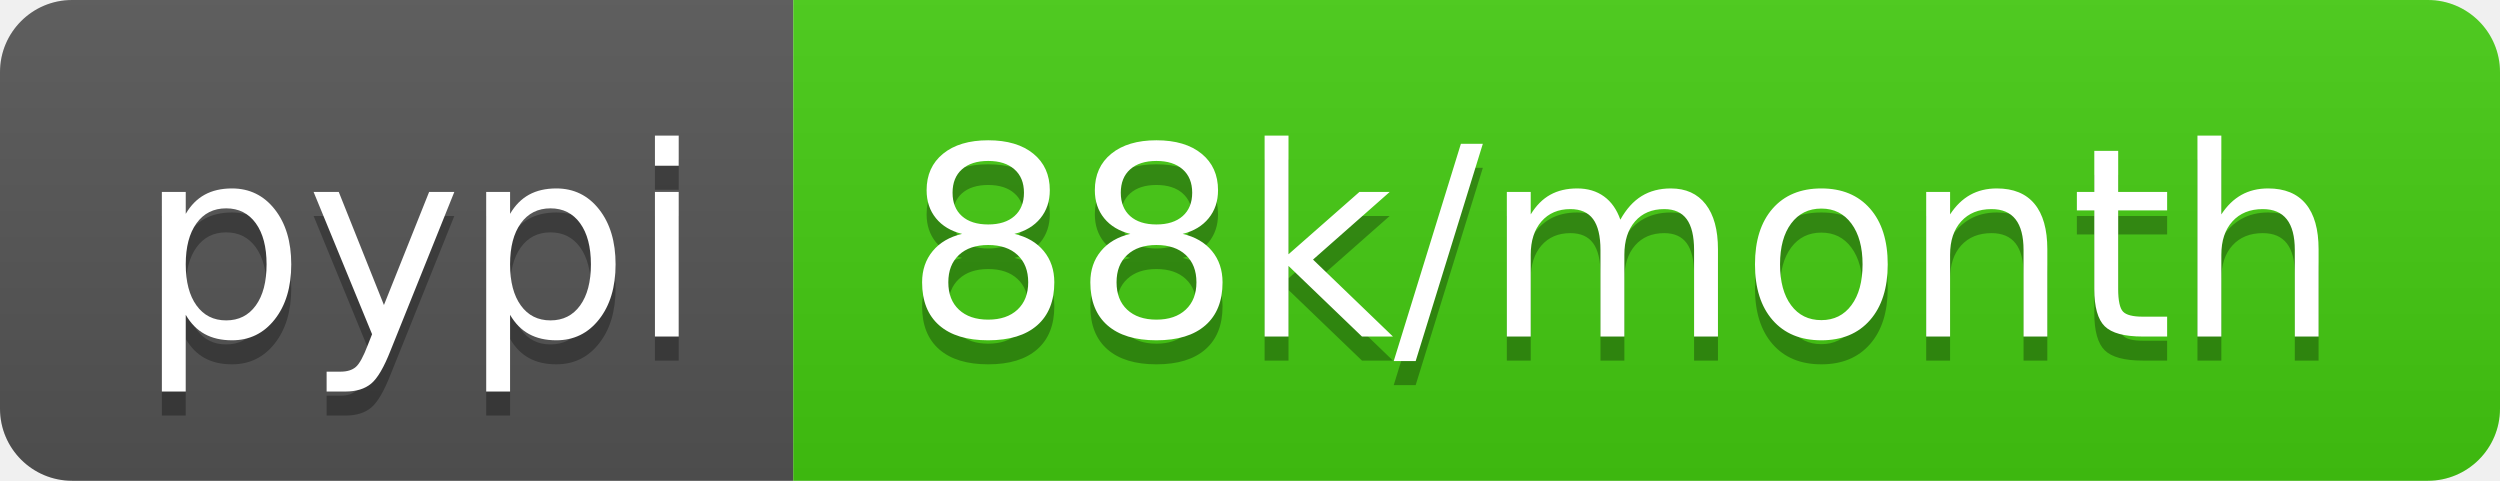
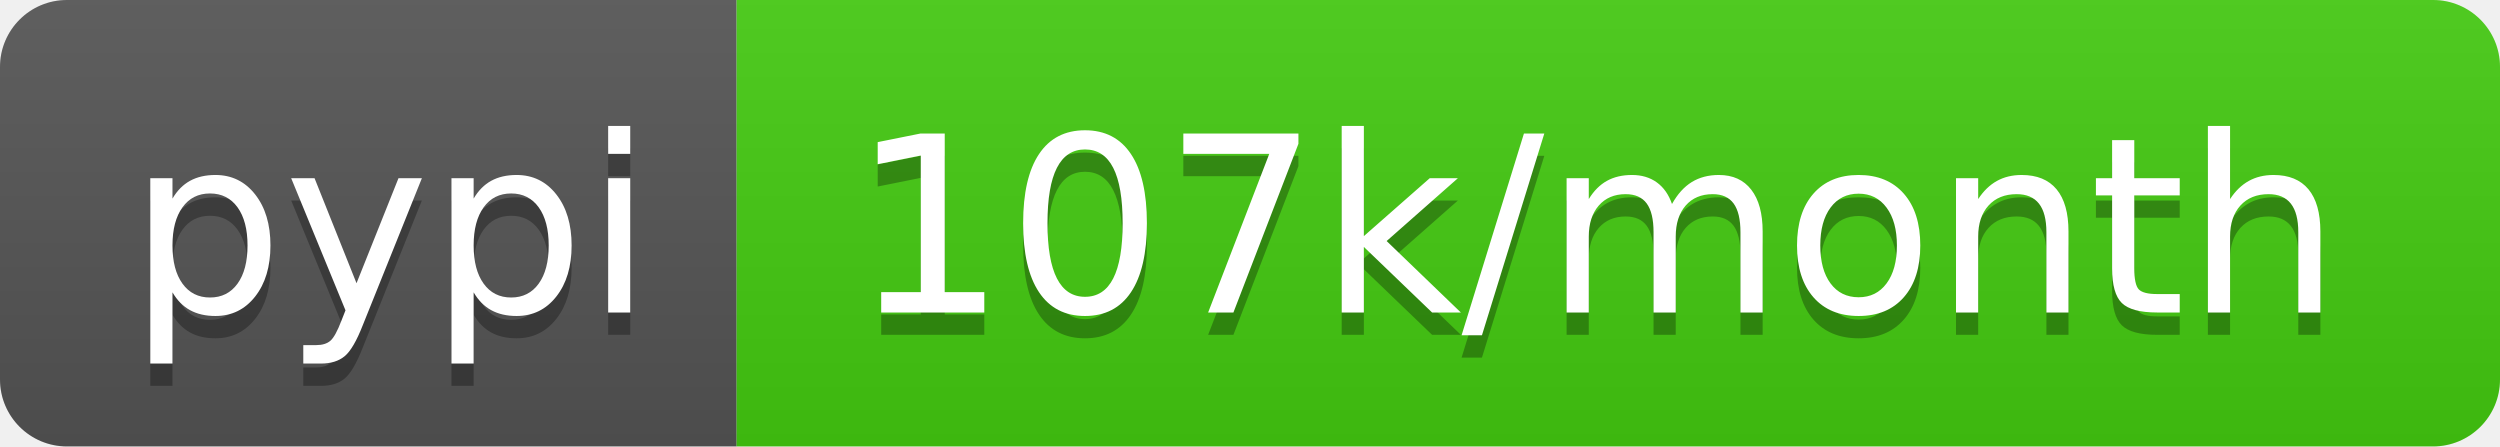
- <svg xmlns="http://www.w3.org/2000/svg" width="104" height="20">
+ <svg xmlns="http://www.w3.org/2000/svg" width="112" height="20">
  <linearGradient id="b" x2="0" y2="100%">
    <stop offset="0" stop-color="#bbb" stop-opacity=".1" />
    <stop offset="1" stop-opacity=".1" />
  </linearGradient>
  <clipPath id="a">
-     <rect width="104" height="20" rx="3" fill="#fff" />
+     <rect width="112" height="20" rx="3" fill="#fff" />
  </clipPath>
  <g clip-path="url(#a)">
    <path fill="#555" d="M0 0h33v20H0z" />
-     <path fill="#4c1" d="M33 0h71v20H33z" />
-     <path fill="url(#b)" d="M0 0h104v20H0z" />
+     <path fill="#4c1" d="M33 0h79v20H33z" />
+     <path fill="url(#b)" d="M0 0h112v20H0z" />
  </g>
  <g fill="#fff" text-anchor="middle" font-family="DejaVu Sans,Verdana,Geneva,sans-serif" font-size="110">
    <text x="175" y="150" fill="#010101" fill-opacity=".3" transform="scale(.1)" textLength="230">pypi</text>
    <text x="175" y="140" transform="scale(.1)" textLength="230">pypi</text>
-     <text x="675" y="150" fill="#010101" fill-opacity=".3" transform="scale(.1)" textLength="610">88k/month</text>
-     <text x="675" y="140" transform="scale(.1)" textLength="610">88k/month</text>
+     <text x="715" y="150" fill="#010101" fill-opacity=".3" transform="scale(.1)" textLength="690">107k/month</text>
+     <text x="715" y="140" transform="scale(.1)" textLength="690">107k/month</text>
  </g>
</svg>
